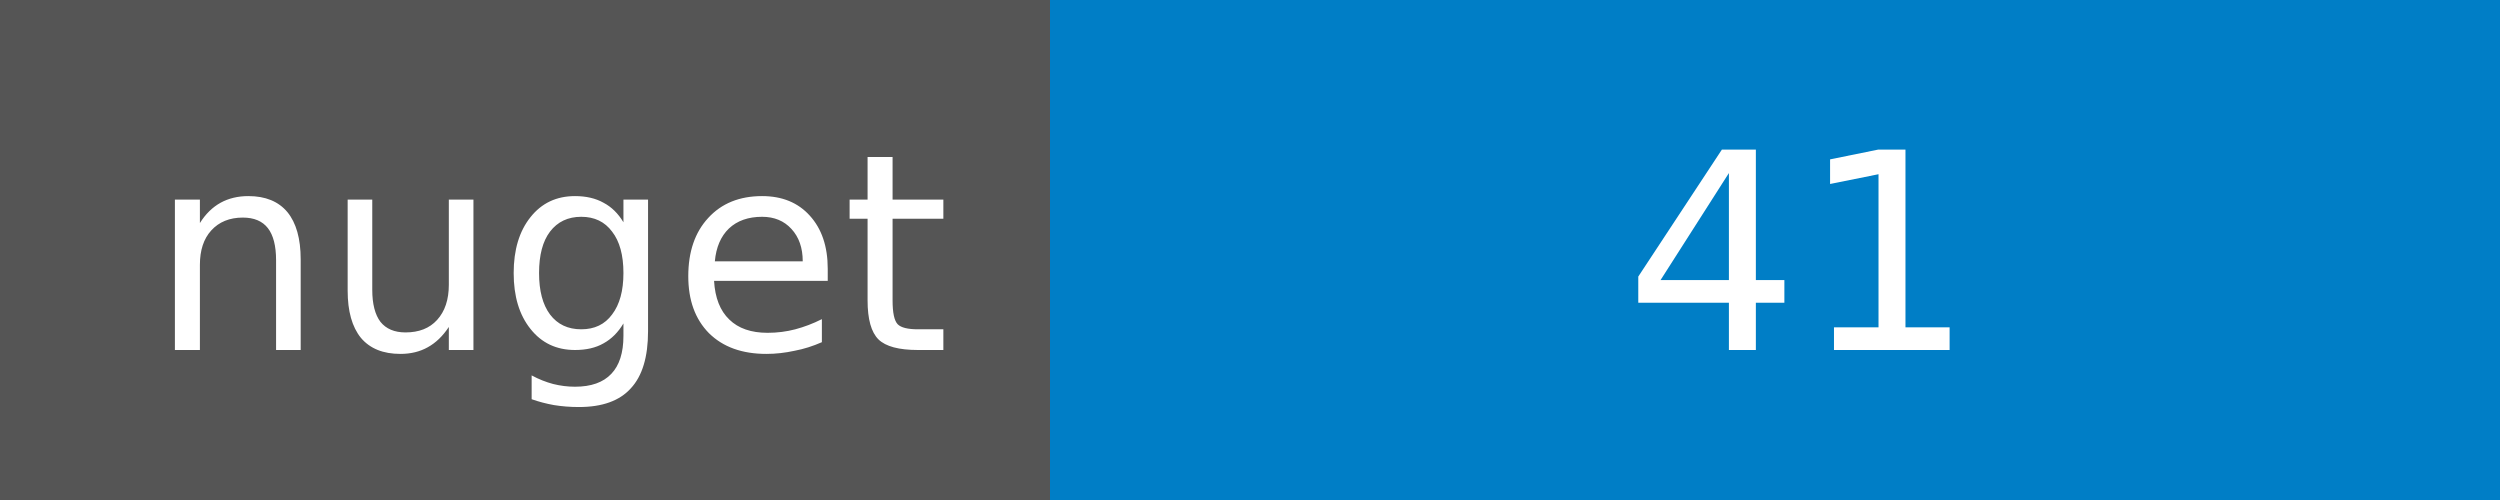
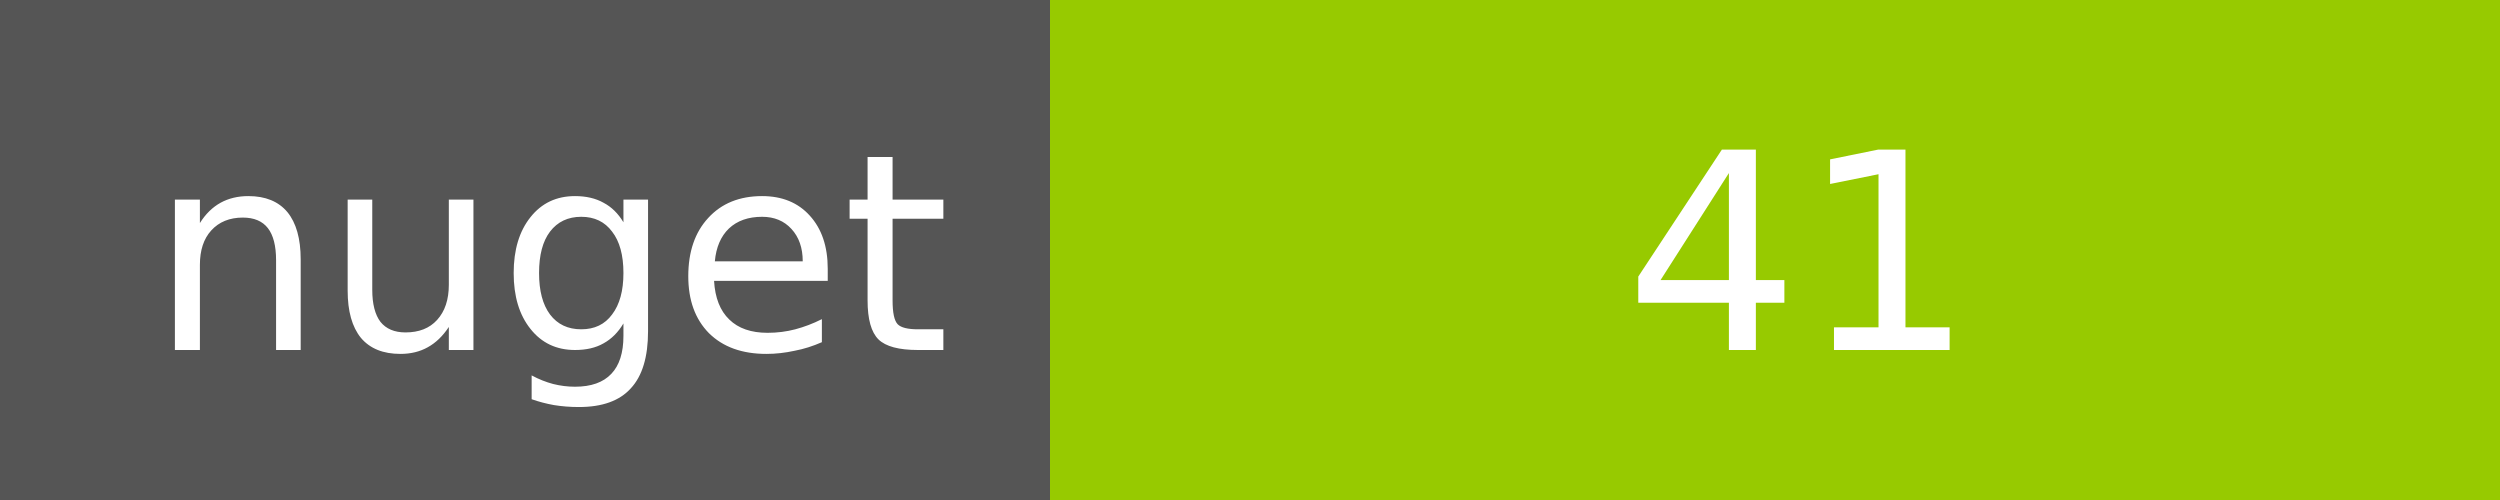
<svg xmlns="http://www.w3.org/2000/svg" width="100" height="20">
  <g shape-rendering="crispEdges">
    <path fill="#555" d="M0 0h42v20H0z" />
-     <path fill="#007ec6" d="M42 0h58v20H42z" />
+     <path fill="#97CA00" d="M42 0h58v20H42z" />
  </g>
  <g fill="#fff" text-anchor="middle" font-family="DejaVu Sans,Verdana,Geneva,sans-serif" font-size="11">
    <text x="22" y="14">nuget</text>
    <text x="72" y="14">41</text>
  </g>
</svg>
